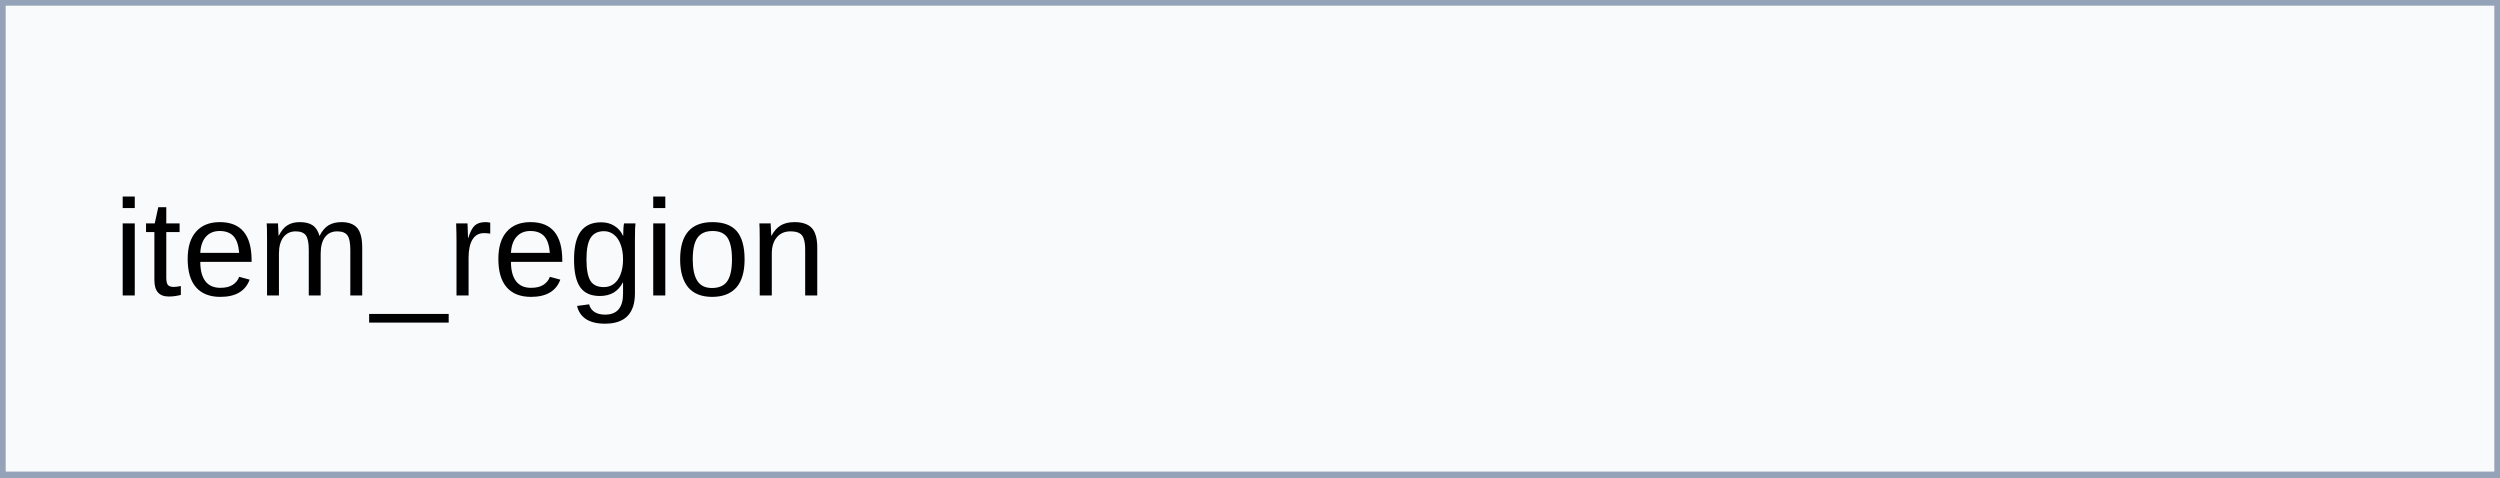
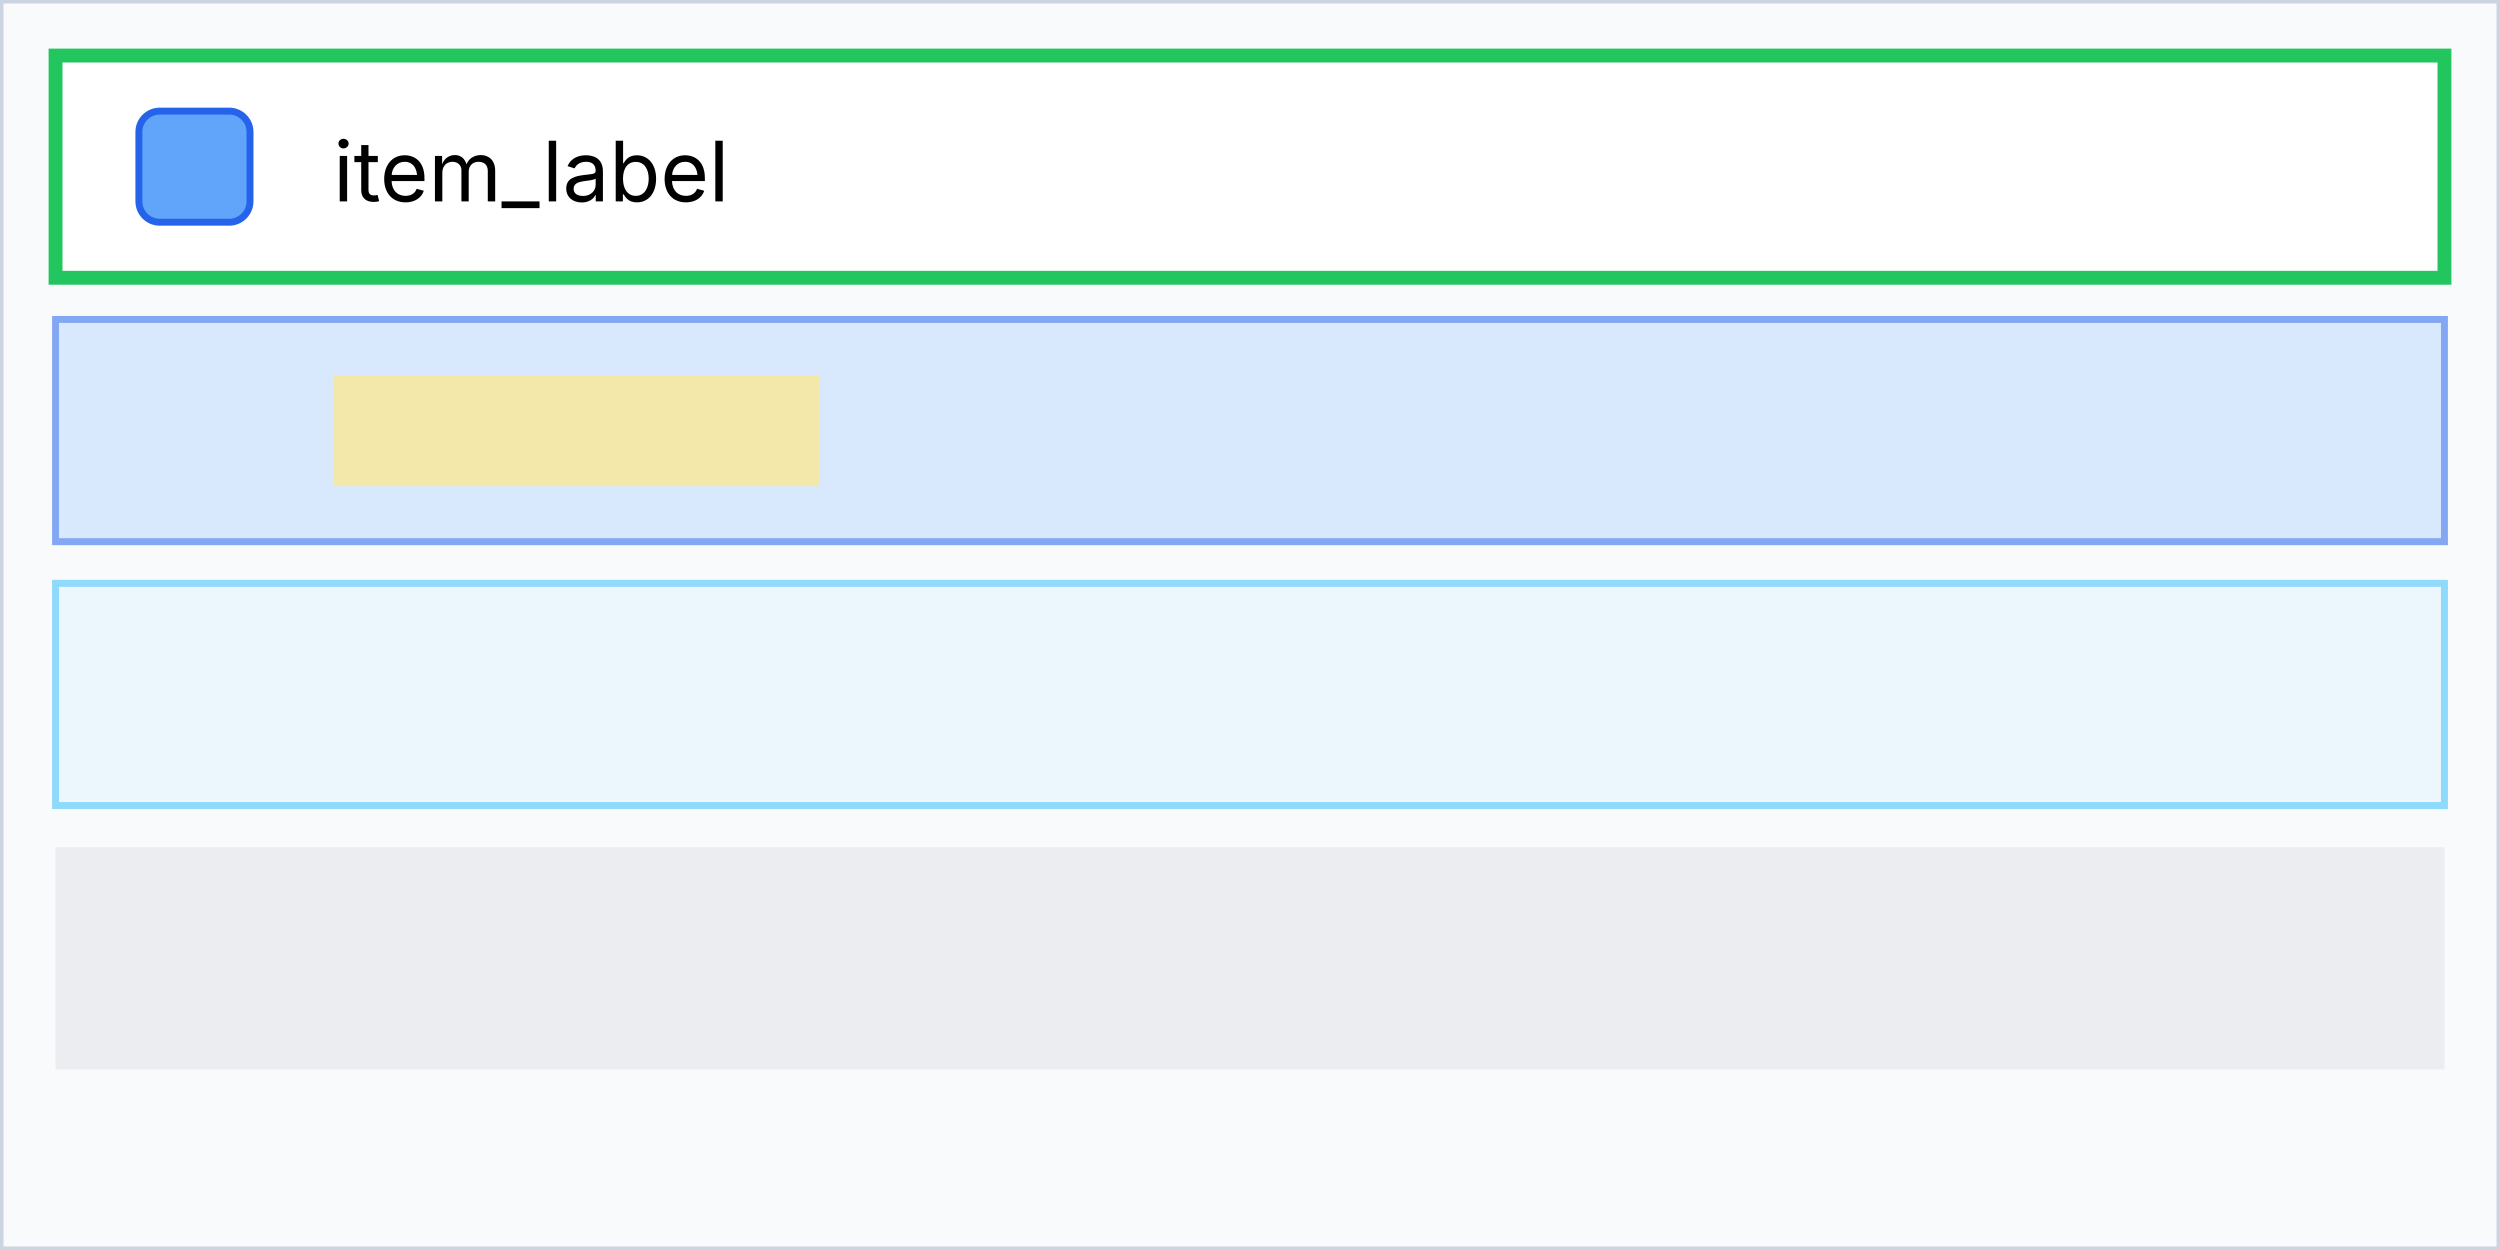
- <svg xmlns="http://www.w3.org/2000/svg" viewBox="0 0 220 42">
+ <svg xmlns="http://www.w3.org/2000/svg" viewBox="0 0 360 180">
  <g data-frog-part="item_region">
-     <rect width="220" height="42" fill="#f8fafc" stroke="#94a3b8" />
-     <text x="10" y="26" font-family="system-ui, Segoe UI, Arial, sans-serif" font-size="12">item_region</text>
+     <rect width="360" height="180" fill="#f8fafc" stroke="#cbd5e1" />
+     <g data-frog-part="item_row">
+       <rect x="8" y="8" width="344" height="32" fill="#ffffff" stroke="#e2e8f0" />
+       <g data-frog-part="item_icon">
+         <rect x="20" y="16" width="16" height="16" rx="3" fill="#60a5fa" stroke="#2563eb" />
+       </g>
+       <text data-frog-part="item_label" x="48" y="29" font-size="12" font-family="Inter, Arial, sans-serif">item_label</text>
+     </g>
+     <rect data-frog-part="selection_face" x="8" y="46" width="344" height="32" fill="#bfdbfe" stroke="#2563eb" opacity="0.55" />
+     <rect data-frog-part="active_item" x="8" y="8" width="344" height="32" fill="none" stroke="#22c55e" stroke-width="2" />
+     <rect data-frog-part="hover_face" x="8" y="84" width="344" height="32" fill="#e0f2fe" stroke="#38bdf8" opacity="0.55" />
+     <rect data-frog-part="disabled_face" x="8" y="122" width="344" height="32" fill="#e5e7eb" opacity="0.66" />
+     <g data-frog-part="search_highlight">
+       <rect x="48" y="54" width="70" height="16" fill="#fde68a" opacity="0.72" />
+     </g>
+     <g data-frog-part="empty_state" opacity="0">
+       <text x="132" y="96" font-size="13" font-family="Inter, Arial, sans-serif" fill="#64748b">No items</text>
+     </g>
  </g>
</svg>
